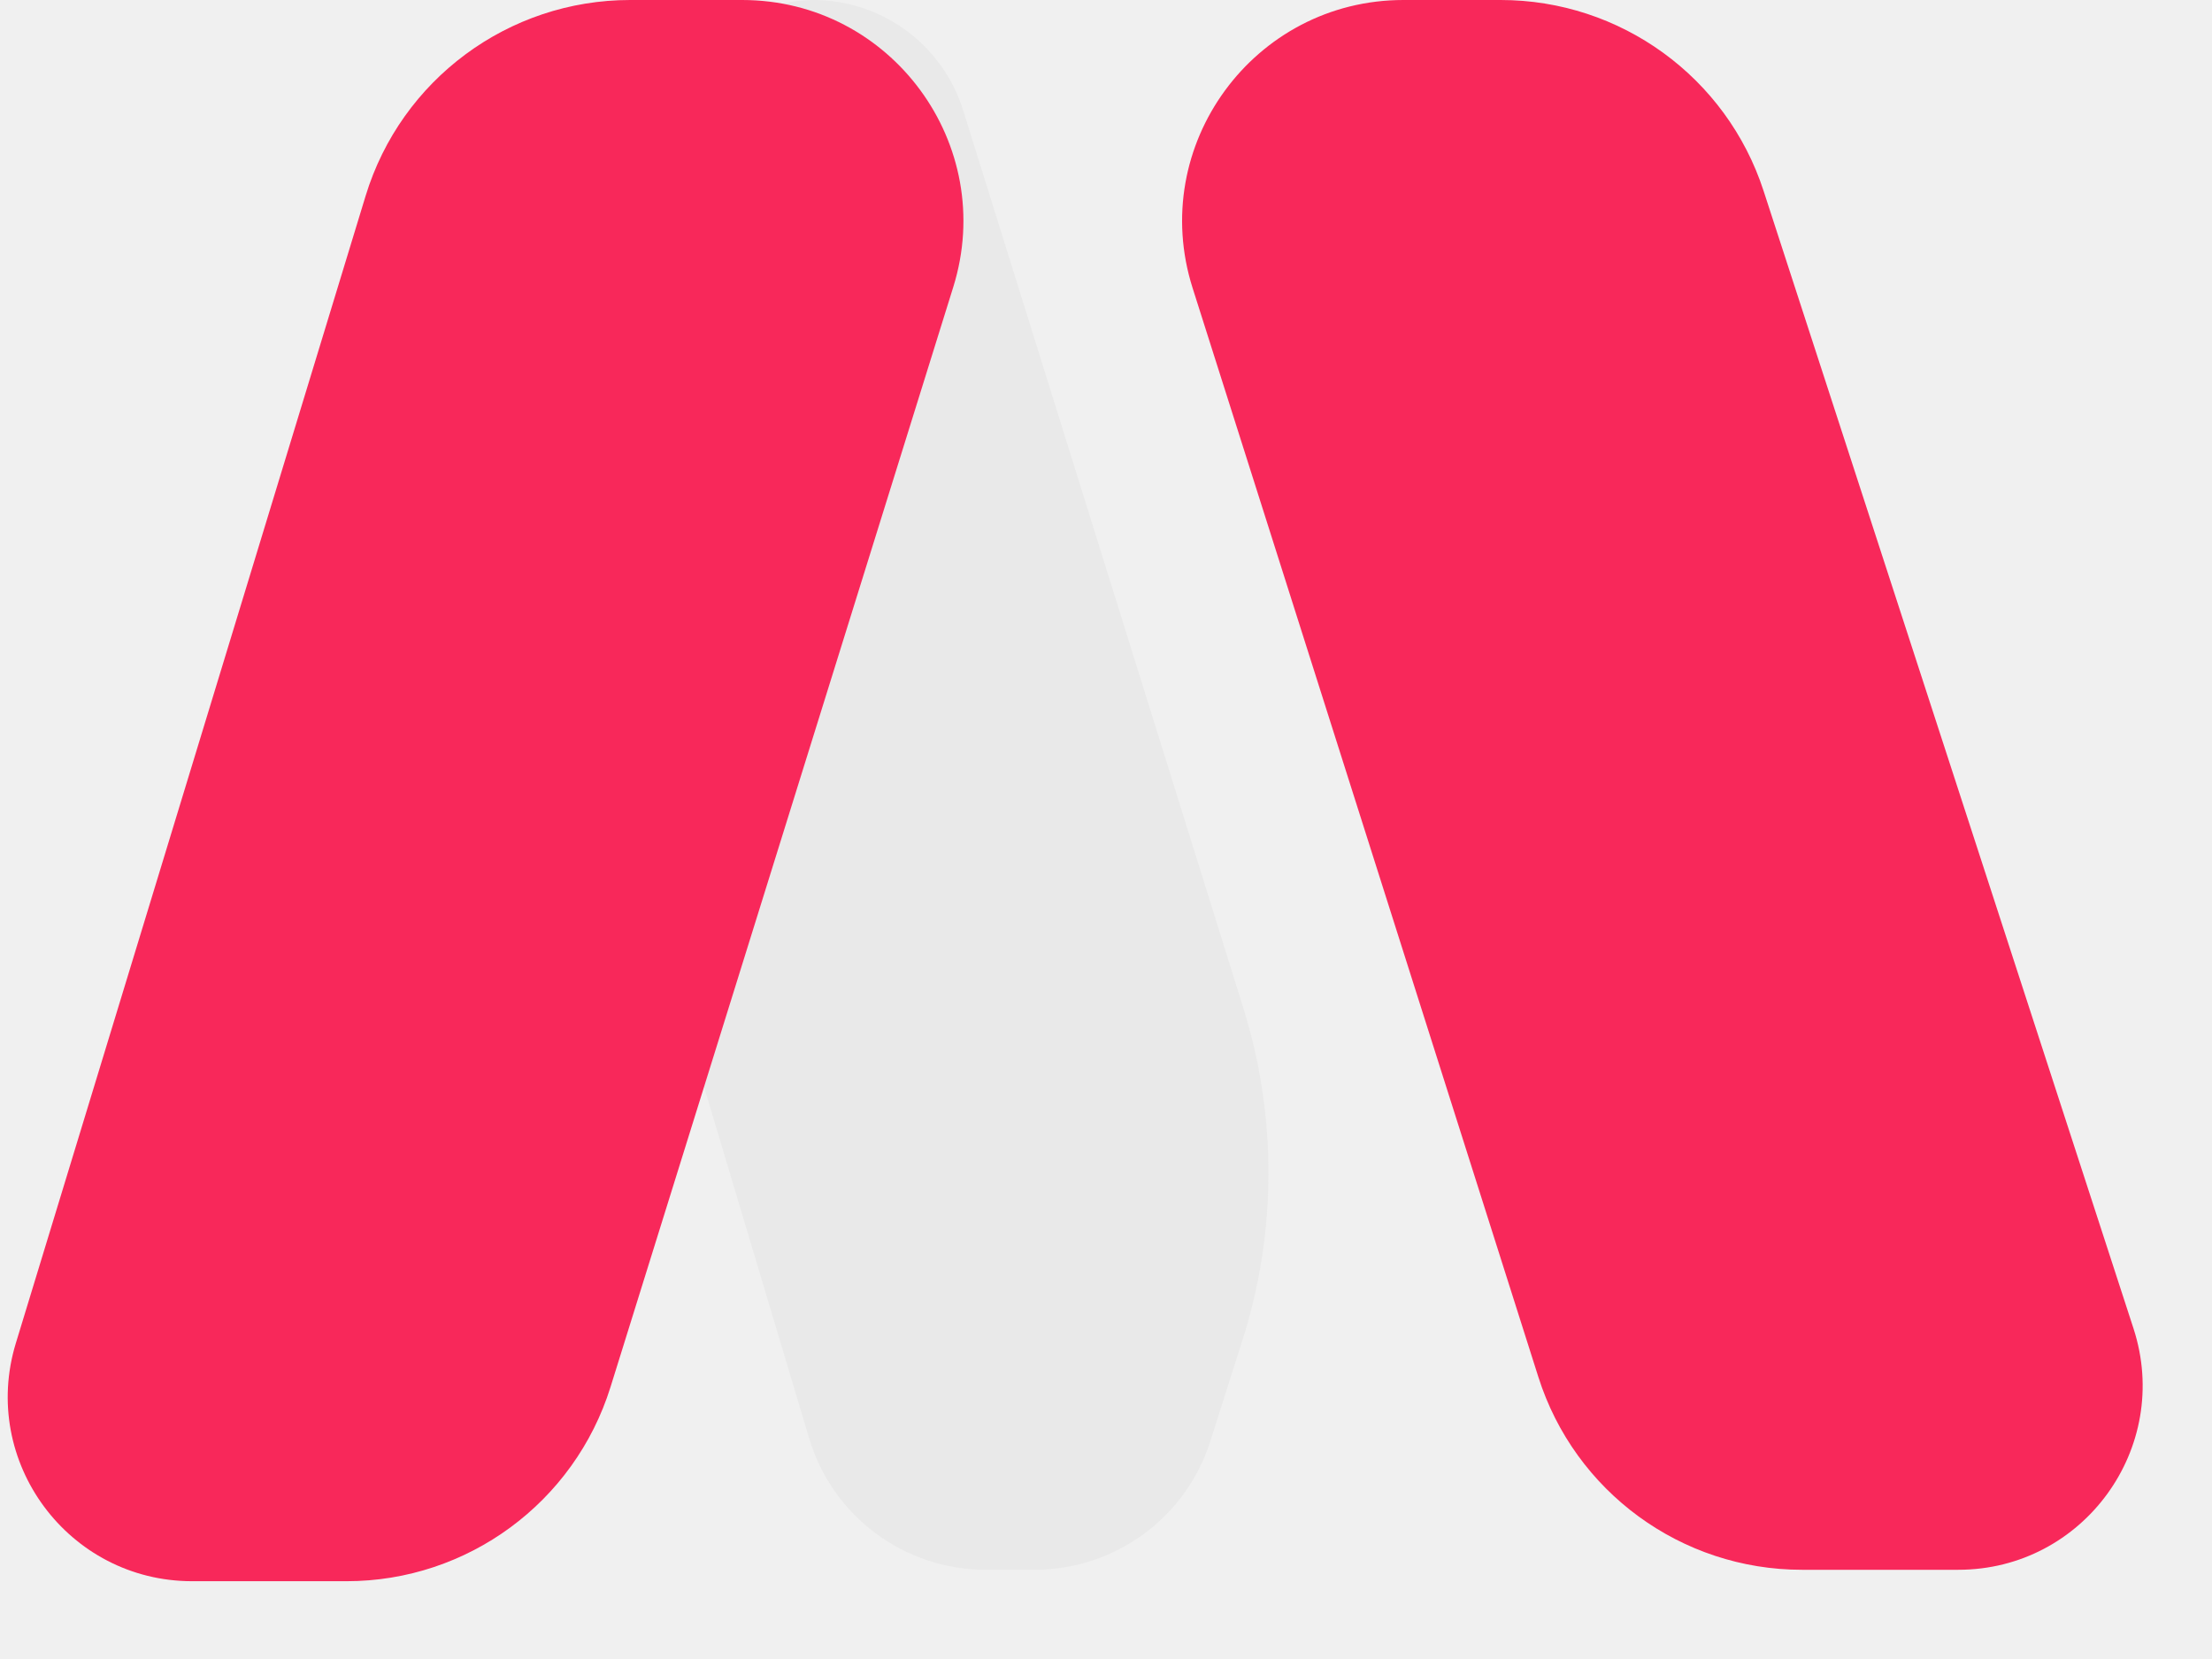
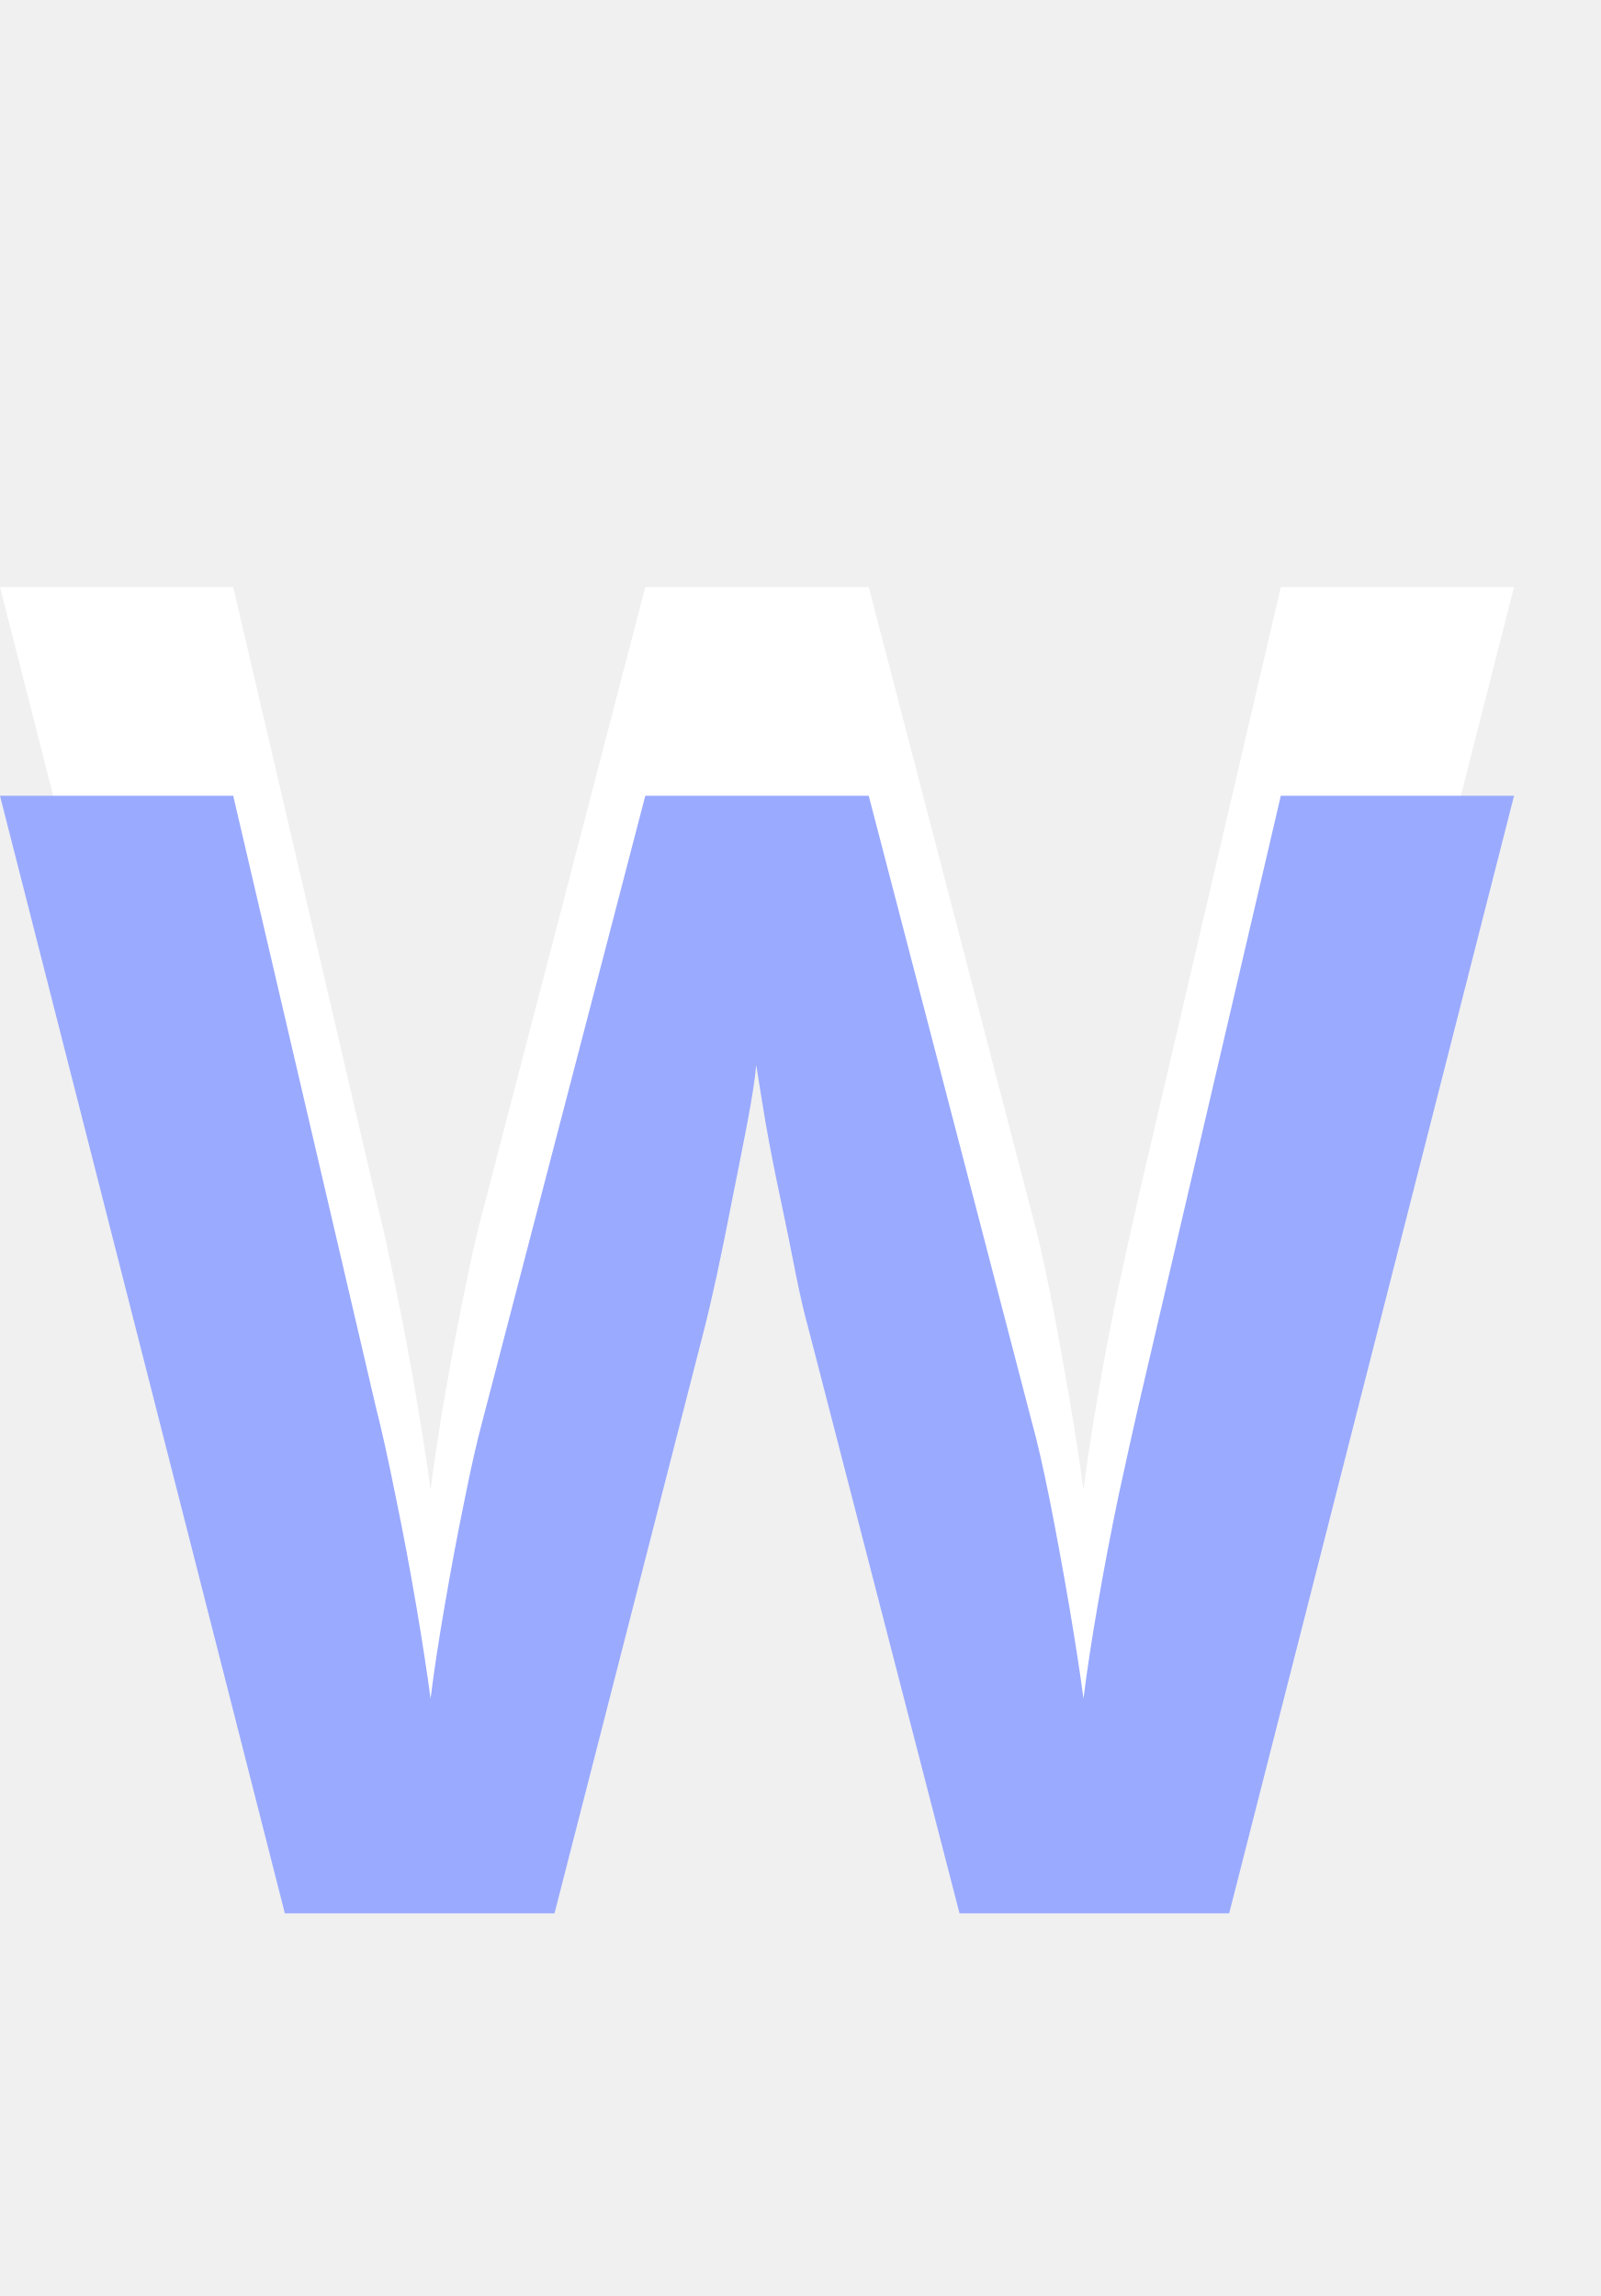
- <svg xmlns="http://www.w3.org/2000/svg" width="24" height="18" viewBox="0 0 24 18" fill="none">
-   <path d="M19.135 2.072L23.148 14.413C23.569 15.706 22.605 17.032 21.247 17.032H19.55C18.243 17.032 17.086 16.186 16.691 14.94L12.94 3.126C12.448 1.579 13.604 0 15.227 0H16.282C17.582 0 18.734 0.837 19.135 2.072Z" fill="#F8285A" />
-   <path d="M13.49 10.936L10.45 1.196C10.227 0.485 9.569 0 8.823 0C8.097 0 7.499 0.569 7.462 1.294L7.101 8.381C7.054 9.293 7.164 10.206 7.426 11.081L8.779 15.605C9.032 16.452 9.811 17.032 10.695 17.032H11.225C12.096 17.032 12.867 16.469 13.131 15.639L13.479 14.546C13.854 13.373 13.857 12.112 13.49 10.936Z" fill="#E9E9E9" />
-   <path d="M6.837 0H8.052C9.67 0 10.824 1.569 10.343 3.114L6.624 15.049C6.233 16.302 5.073 17.156 3.76 17.156H2.085C0.742 17.156 -0.22 15.858 0.172 14.573L3.967 2.125C4.352 0.863 5.517 0 6.837 0Z" fill="#F8285A" />
+ <svg xmlns="http://www.w3.org/2000/svg" width="46" height="66" viewBox="0 0 46 66">
+   <g id="Group_673" data-name="Group 673" transform="translate(-50 -37)">
+     <text id="w" transform="translate(50 86)" fill="#fff" font-size="45" font-family="SegoeUI-Bold, Segoe UI" font-weight="700">
+       <tspan x="0" y="0">W</tspan>
+     </text>
+     <text id="w-2" data-name="w" transform="translate(50 92)" fill="#9aaaff" font-size="45" font-family="SegoeUI-Bold, Segoe UI" font-weight="700">
+       <tspan x="0" y="0">W</tspan>
+     </text>
+   </g>
</svg>
